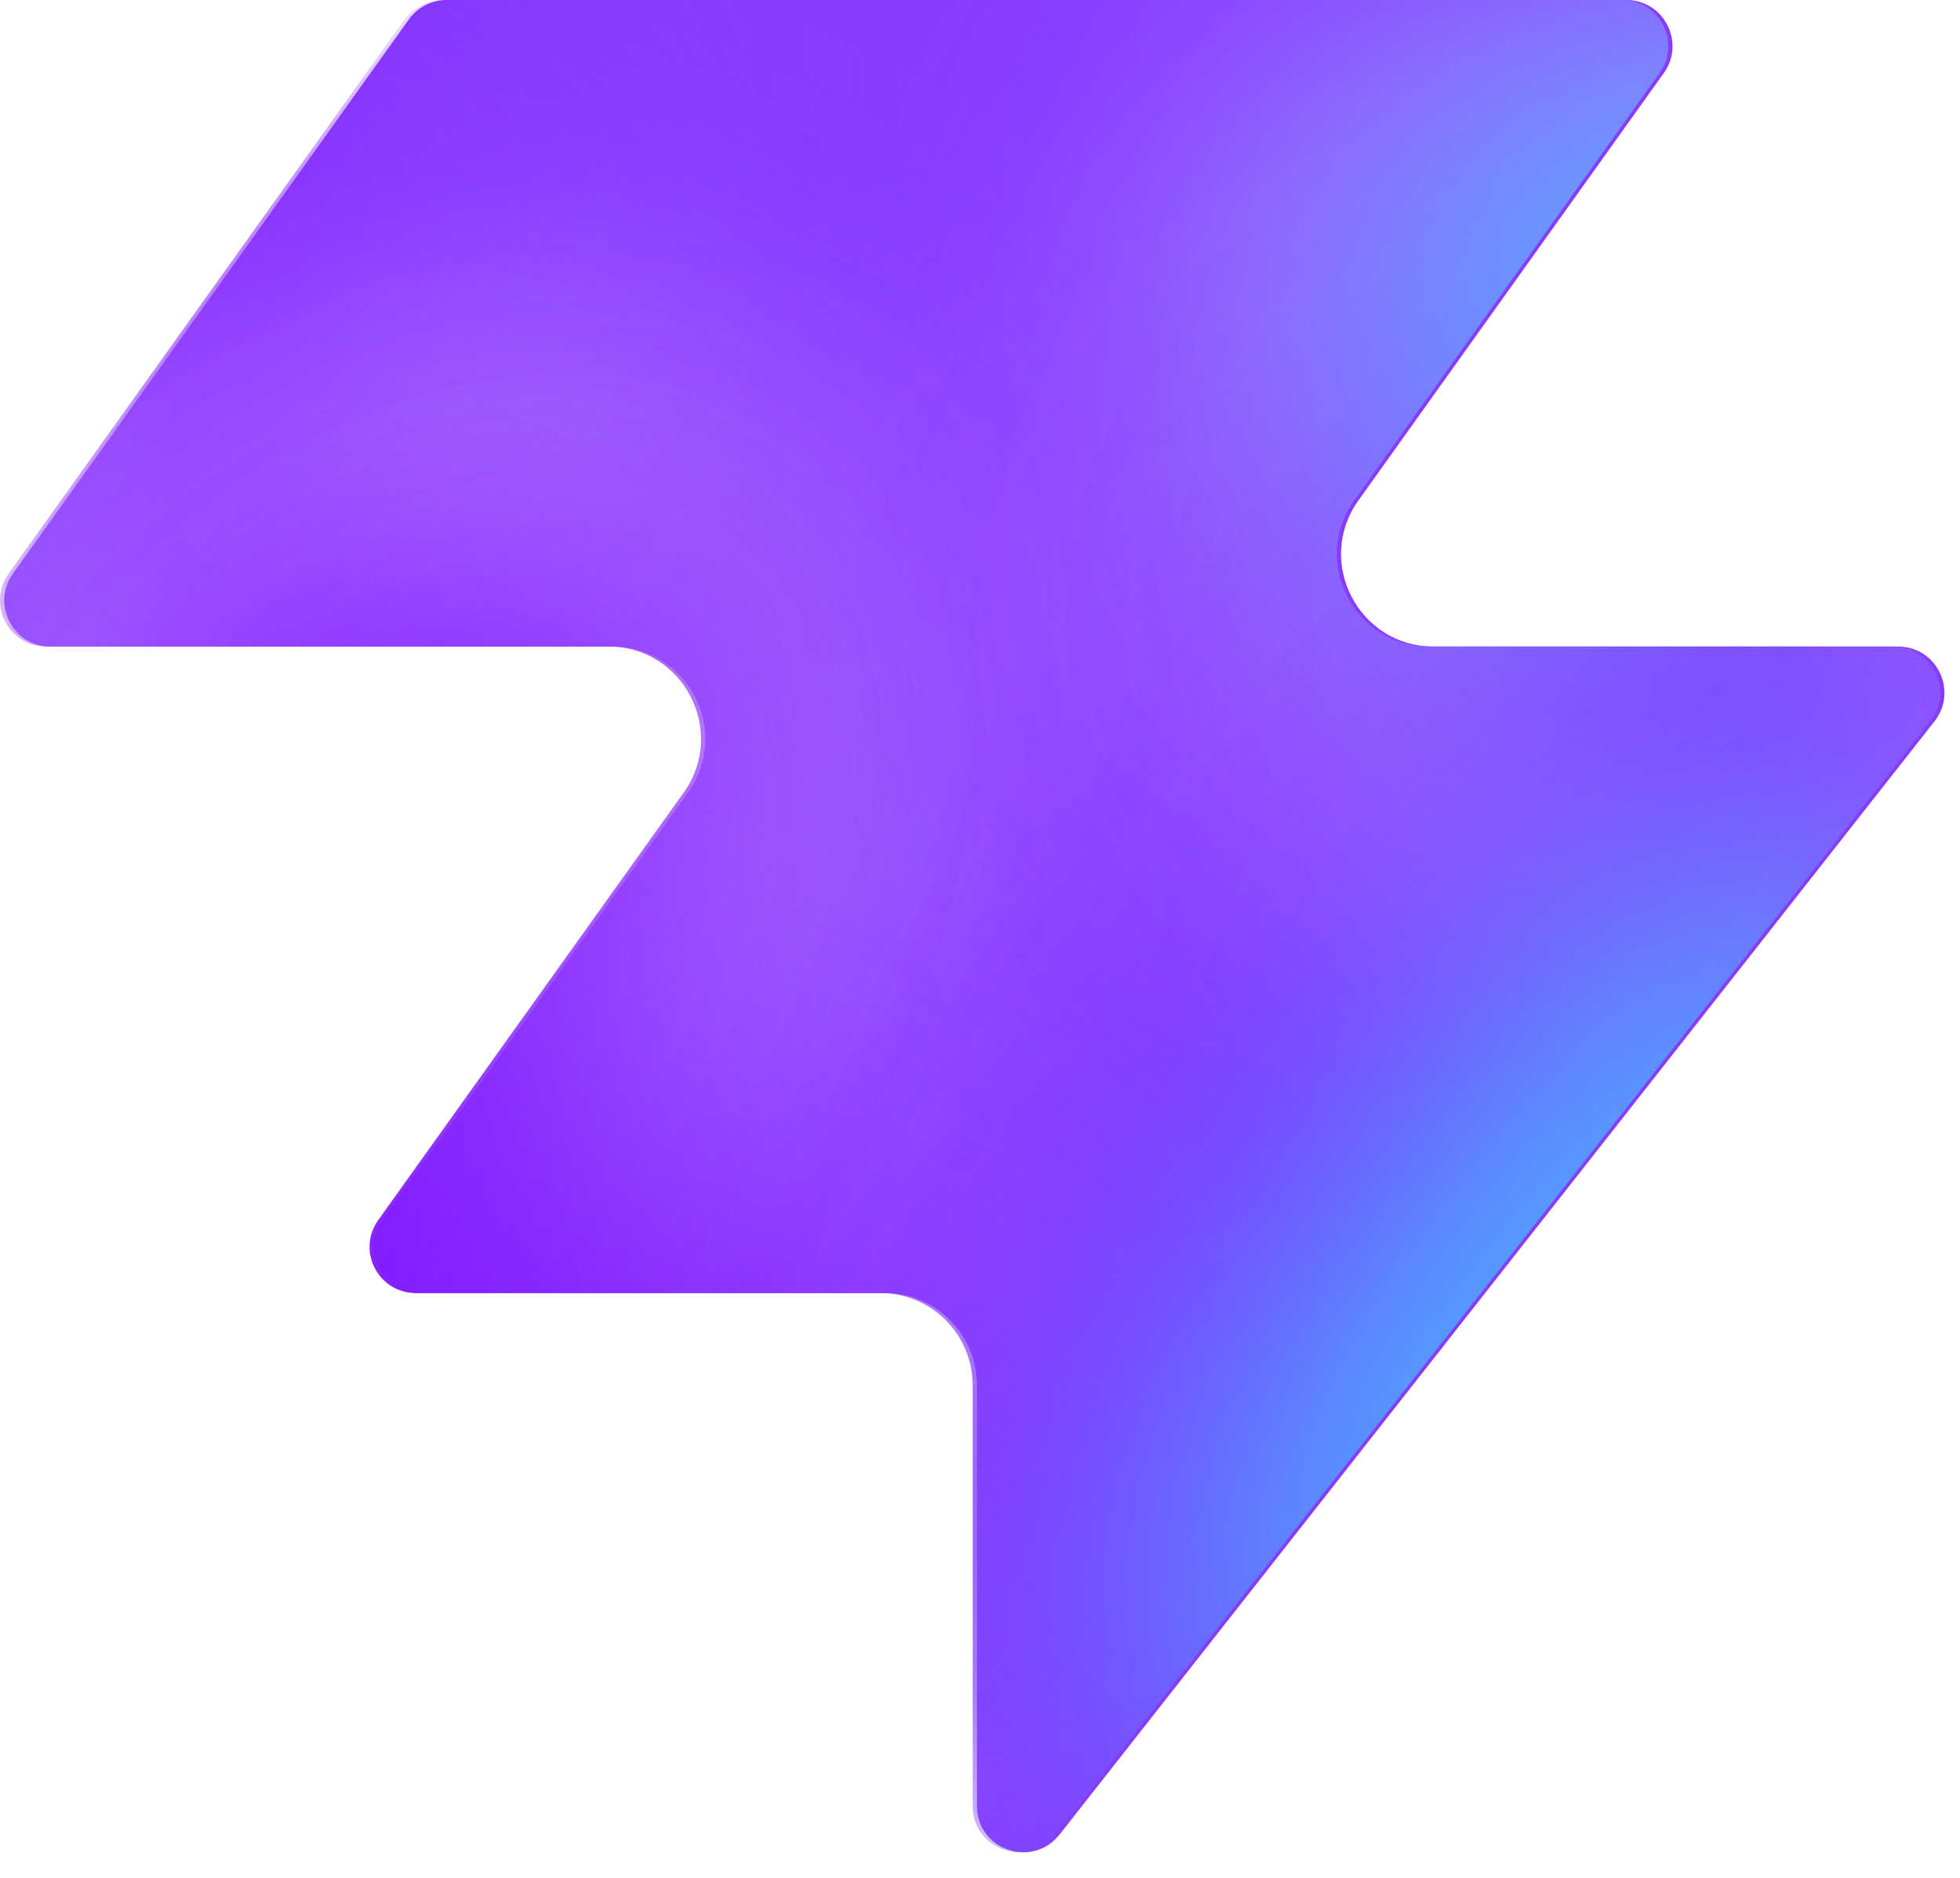
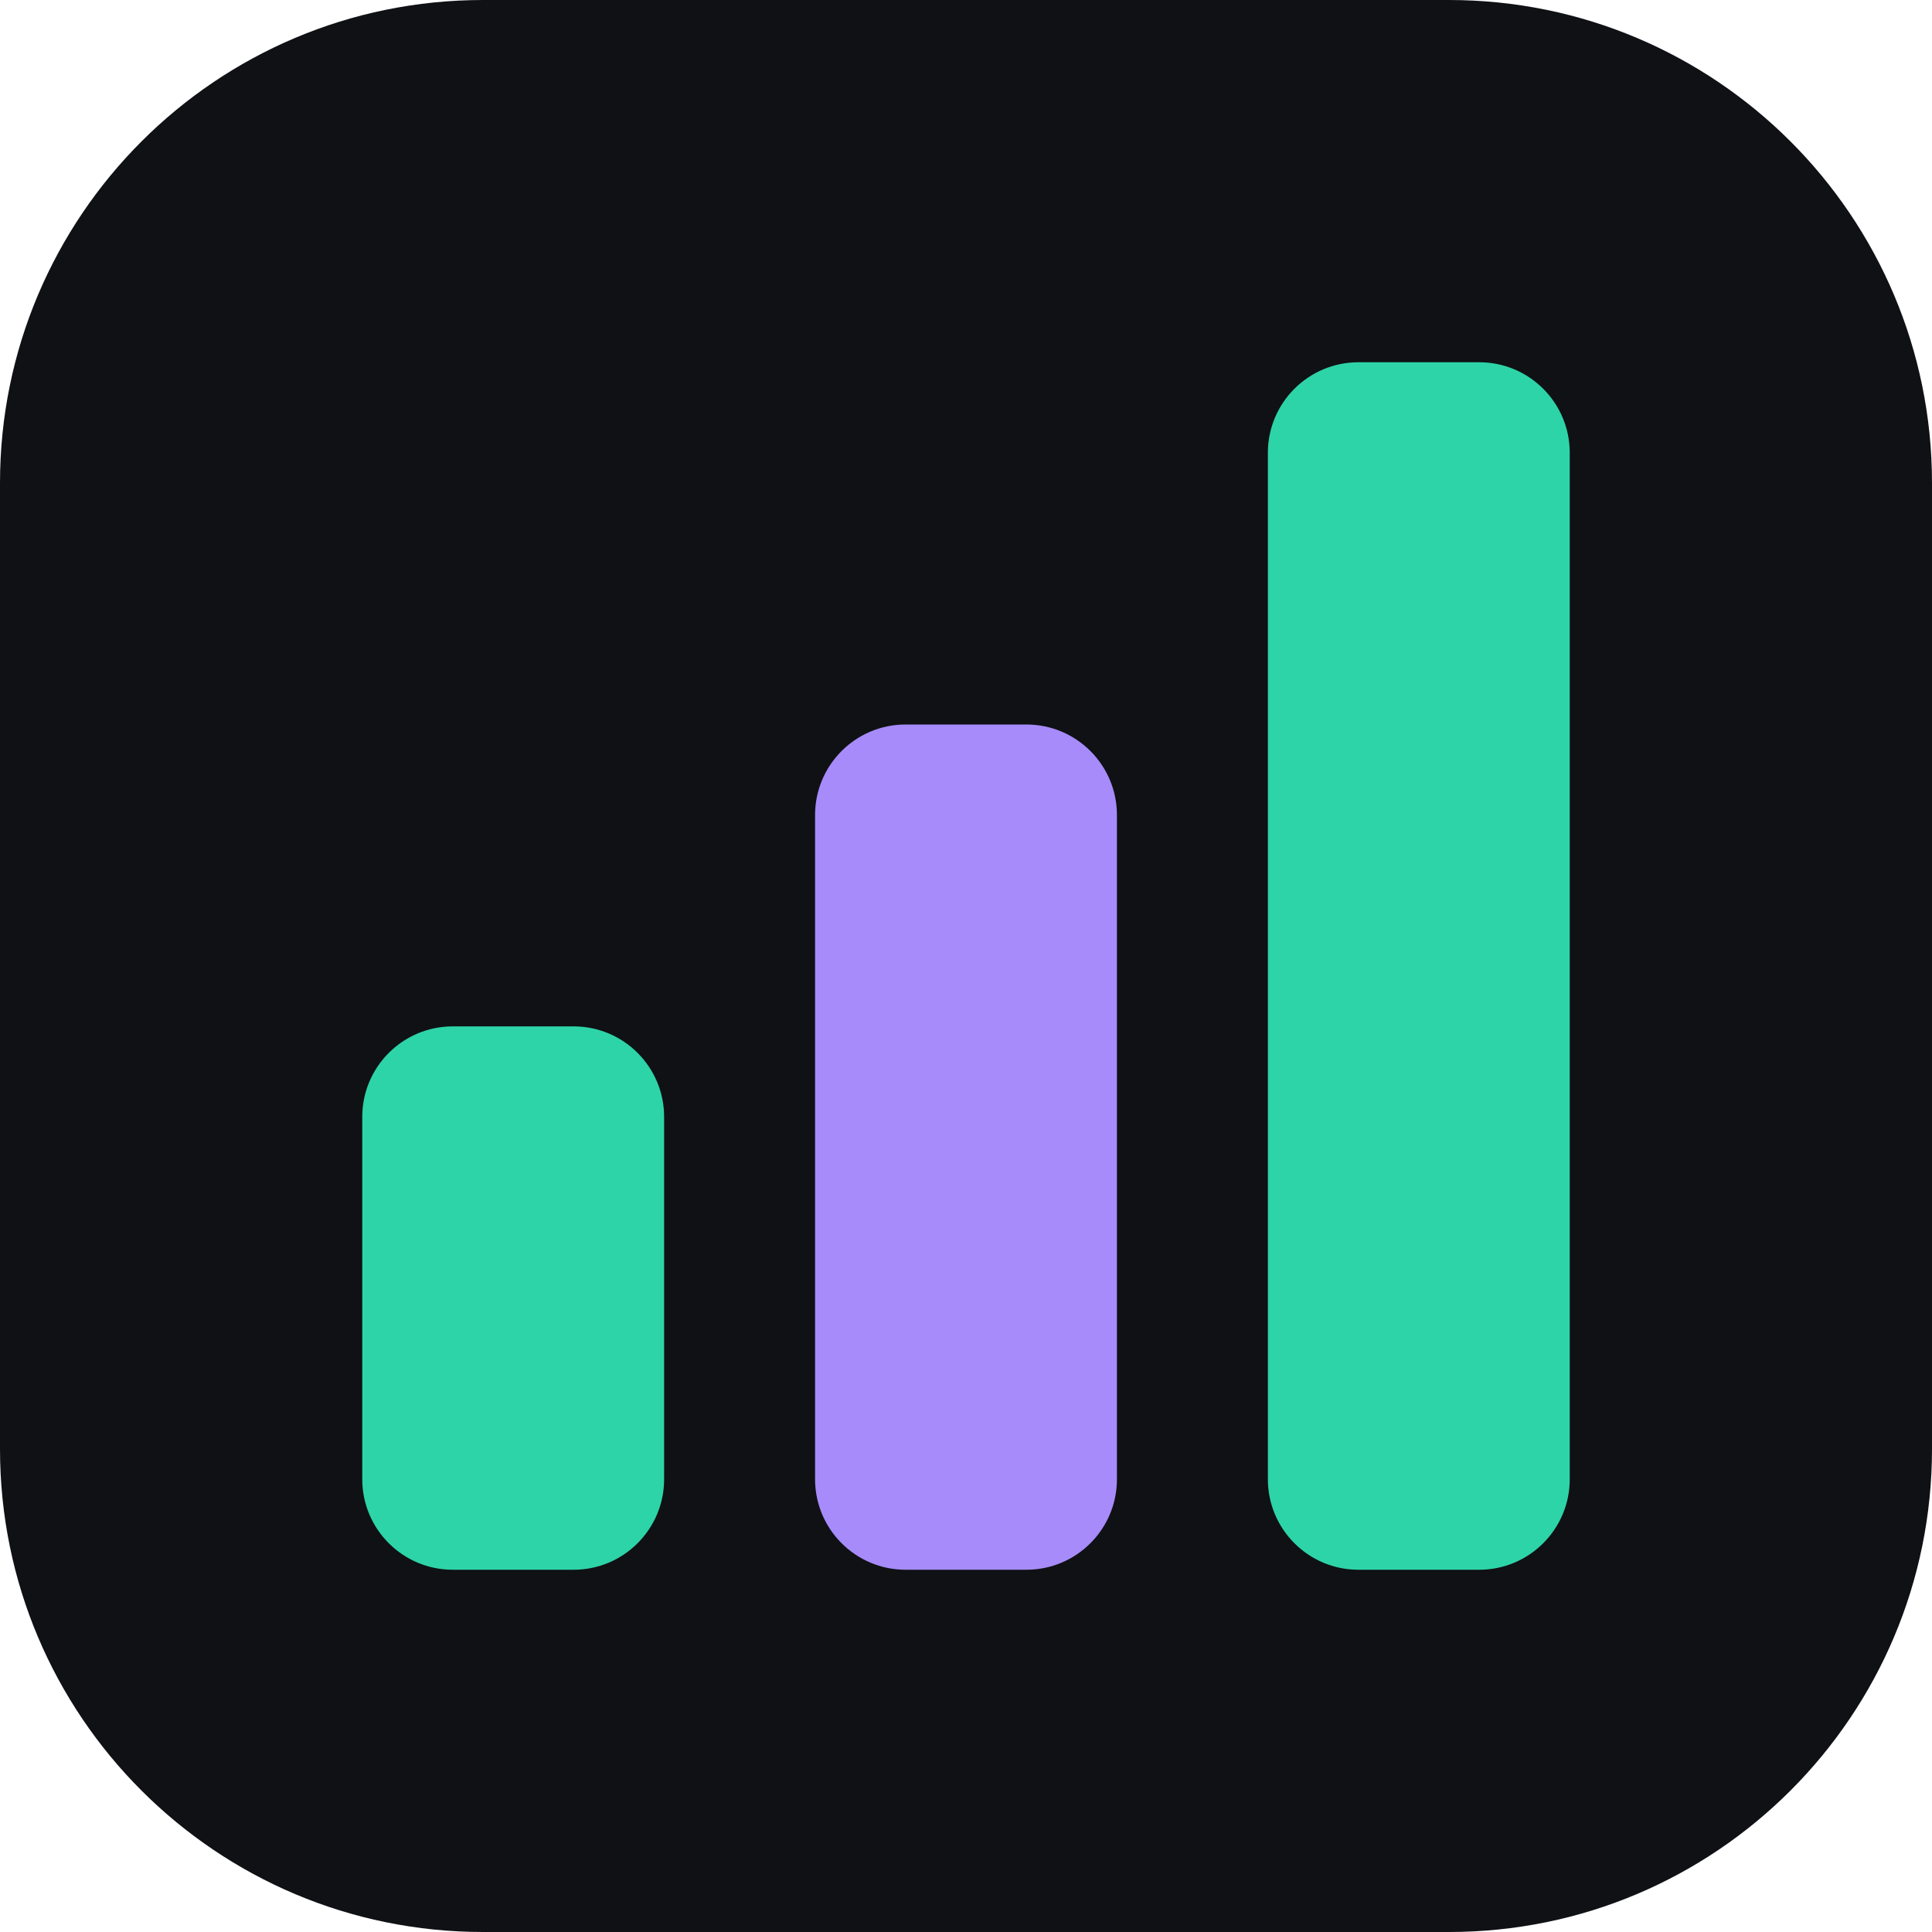
- <svg xmlns="http://www.w3.org/2000/svg" width="48" height="46" fill="none" viewBox="0 0 48 46">
-   <path fill="#863bff" d="M25.946 44.938c-.664.845-2.021.375-2.021-.698V33.937a2.26 2.26 0 0 0-2.262-2.262H10.287c-.92 0-1.456-1.04-.92-1.788l7.48-10.471c1.07-1.497 0-3.578-1.842-3.578H1.237c-.92 0-1.456-1.04-.92-1.788L10.013.474c.214-.297.556-.474.92-.474h28.894c.92 0 1.456 1.04.92 1.788l-7.48 10.471c-1.07 1.498 0 3.579 1.842 3.579h11.377c.943 0 1.473 1.088.89 1.83L25.947 44.94z" style="fill:#863bff;fill:color(display-p3 .525 .23 1);fill-opacity:1" />
-   <mask id="a" width="48" height="46" x="0" y="0" maskUnits="userSpaceOnUse" style="mask-type:alpha">
-     <path fill="#000" d="M25.842 44.938c-.664.844-2.021.375-2.021-.698V33.937a2.26 2.26 0 0 0-2.262-2.262H10.183c-.92 0-1.456-1.04-.92-1.788l7.48-10.471c1.07-1.498 0-3.579-1.842-3.579H1.133c-.92 0-1.456-1.04-.92-1.787L9.91.473c.214-.297.556-.474.92-.474h28.894c.92 0 1.456 1.04.92 1.788l-7.48 10.471c-1.07 1.498 0 3.578 1.842 3.578h11.377c.943 0 1.473 1.088.89 1.832L25.843 44.94z" style="fill:#000;fill-opacity:1" />
-   </mask>
-   <g mask="url(#a)">
-     <g filter="url(#b)">
-       <ellipse cx="5.508" cy="14.704" fill="#ede6ff" rx="5.508" ry="14.704" style="fill:#ede6ff;fill:color(display-p3 .927 .903 1);fill-opacity:1" transform="matrix(.00324 1 1 -.00324 -4.47 31.516)" />
-     </g>
-     <g filter="url(#c)">
-       <ellipse cx="10.399" cy="29.851" fill="#ede6ff" rx="10.399" ry="29.851" style="fill:#ede6ff;fill:color(display-p3 .927 .903 1);fill-opacity:1" transform="matrix(.00324 1 1 -.00324 -39.328 7.883)" />
-     </g>
-     <g filter="url(#d)">
-       <ellipse cx="5.508" cy="30.487" fill="#7e14ff" rx="5.508" ry="30.487" style="fill:#7e14ff;fill:color(display-p3 .492 .077 1);fill-opacity:1" transform="rotate(89.814 -25.913 -14.639)scale(1 -1)" />
-     </g>
-     <g filter="url(#e)">
-       <ellipse cx="5.508" cy="30.599" fill="#7e14ff" rx="5.508" ry="30.599" style="fill:#7e14ff;fill:color(display-p3 .492 .077 1);fill-opacity:1" transform="rotate(89.814 -32.644 -3.334)scale(1 -1)" />
-     </g>
-     <g filter="url(#f)">
-       <ellipse cx="5.508" cy="30.599" fill="#7e14ff" rx="5.508" ry="30.599" style="fill:#7e14ff;fill:color(display-p3 .492 .077 1);fill-opacity:1" transform="matrix(.00324 1 1 -.00324 -34.34 30.47)" />
-     </g>
-     <g filter="url(#g)">
-       <ellipse cx="14.072" cy="22.078" fill="#ede6ff" rx="14.072" ry="22.078" style="fill:#ede6ff;fill:color(display-p3 .927 .903 1);fill-opacity:1" transform="rotate(93.35 24.506 48.493)scale(-1 1)" />
-     </g>
-     <g filter="url(#h)">
-       <ellipse cx="3.47" cy="21.501" fill="#7e14ff" rx="3.47" ry="21.501" style="fill:#7e14ff;fill:color(display-p3 .492 .077 1);fill-opacity:1" transform="rotate(89.009 28.708 47.59)scale(-1 1)" />
-     </g>
-     <g filter="url(#i)">
-       <ellipse cx="3.47" cy="21.501" fill="#7e14ff" rx="3.47" ry="21.501" style="fill:#7e14ff;fill:color(display-p3 .492 .077 1);fill-opacity:1" transform="rotate(89.009 28.708 47.59)scale(-1 1)" />
-     </g>
-     <g filter="url(#j)">
-       <ellipse cx=".387" cy="8.972" fill="#7e14ff" rx="4.407" ry="29.108" style="fill:#7e14ff;fill:color(display-p3 .492 .077 1);fill-opacity:1" transform="rotate(39.51 .387 8.972)" />
-     </g>
-     <g filter="url(#k)">
-       <ellipse cx="47.523" cy="-6.092" fill="#7e14ff" rx="4.407" ry="29.108" style="fill:#7e14ff;fill:color(display-p3 .492 .077 1);fill-opacity:1" transform="rotate(37.892 47.523 -6.092)" />
-     </g>
-     <g filter="url(#l)">
-       <ellipse cx="41.412" cy="6.333" fill="#47bfff" rx="5.971" ry="9.665" style="fill:#47bfff;fill:color(display-p3 .28 .748 1);fill-opacity:1" transform="rotate(37.892 41.412 6.333)" />
-     </g>
-     <g filter="url(#m)">
-       <ellipse cx="-1.879" cy="38.332" fill="#7e14ff" rx="4.407" ry="29.108" style="fill:#7e14ff;fill:color(display-p3 .492 .077 1);fill-opacity:1" transform="rotate(37.892 -1.88 38.332)" />
-     </g>
-     <g filter="url(#n)">
-       <ellipse cx="-1.879" cy="38.332" fill="#7e14ff" rx="4.407" ry="29.108" style="fill:#7e14ff;fill:color(display-p3 .492 .077 1);fill-opacity:1" transform="rotate(37.892 -1.88 38.332)" />
-     </g>
-     <g filter="url(#o)">
-       <ellipse cx="35.651" cy="29.907" fill="#7e14ff" rx="4.407" ry="29.108" style="fill:#7e14ff;fill:color(display-p3 .492 .077 1);fill-opacity:1" transform="rotate(37.892 35.651 29.907)" />
-     </g>
-     <g filter="url(#p)">
-       <ellipse cx="38.418" cy="32.4" fill="#47bfff" rx="5.971" ry="15.297" style="fill:#47bfff;fill:color(display-p3 .28 .748 1);fill-opacity:1" transform="rotate(37.892 38.418 32.4)" />
-     </g>
-   </g>
-   <defs>
-     <filter id="b" width="60.045" height="41.654" x="-19.77" y="16.149" color-interpolation-filters="sRGB" filterUnits="userSpaceOnUse">
-       <feFlood flood-opacity="0" result="BackgroundImageFix" />
-       <feBlend in="SourceGraphic" in2="BackgroundImageFix" result="shape" />
-       <feGaussianBlur result="effect1_foregroundBlur_2002_17158" stdDeviation="7.659" />
-     </filter>
-     <filter id="c" width="90.34" height="51.437" x="-54.613" y="-7.533" color-interpolation-filters="sRGB" filterUnits="userSpaceOnUse">
-       <feFlood flood-opacity="0" result="BackgroundImageFix" />
-       <feBlend in="SourceGraphic" in2="BackgroundImageFix" result="shape" />
-       <feGaussianBlur result="effect1_foregroundBlur_2002_17158" stdDeviation="7.659" />
-     </filter>
-     <filter id="d" width="79.355" height="29.4" x="-49.64" y="2.03" color-interpolation-filters="sRGB" filterUnits="userSpaceOnUse">
-       <feFlood flood-opacity="0" result="BackgroundImageFix" />
-       <feBlend in="SourceGraphic" in2="BackgroundImageFix" result="shape" />
-       <feGaussianBlur result="effect1_foregroundBlur_2002_17158" stdDeviation="4.596" />
-     </filter>
-     <filter id="e" width="79.579" height="29.4" x="-45.045" y="20.029" color-interpolation-filters="sRGB" filterUnits="userSpaceOnUse">
-       <feFlood flood-opacity="0" result="BackgroundImageFix" />
-       <feBlend in="SourceGraphic" in2="BackgroundImageFix" result="shape" />
-       <feGaussianBlur result="effect1_foregroundBlur_2002_17158" stdDeviation="4.596" />
-     </filter>
-     <filter id="f" width="79.579" height="29.4" x="-43.513" y="21.178" color-interpolation-filters="sRGB" filterUnits="userSpaceOnUse">
-       <feFlood flood-opacity="0" result="BackgroundImageFix" />
-       <feBlend in="SourceGraphic" in2="BackgroundImageFix" result="shape" />
-       <feGaussianBlur result="effect1_foregroundBlur_2002_17158" stdDeviation="4.596" />
-     </filter>
-     <filter id="g" width="74.749" height="58.852" x="15.756" y="-17.901" color-interpolation-filters="sRGB" filterUnits="userSpaceOnUse">
-       <feFlood flood-opacity="0" result="BackgroundImageFix" />
-       <feBlend in="SourceGraphic" in2="BackgroundImageFix" result="shape" />
-       <feGaussianBlur result="effect1_foregroundBlur_2002_17158" stdDeviation="7.659" />
-     </filter>
-     <filter id="h" width="61.377" height="25.362" x="23.548" y="2.284" color-interpolation-filters="sRGB" filterUnits="userSpaceOnUse">
-       <feFlood flood-opacity="0" result="BackgroundImageFix" />
-       <feBlend in="SourceGraphic" in2="BackgroundImageFix" result="shape" />
-       <feGaussianBlur result="effect1_foregroundBlur_2002_17158" stdDeviation="4.596" />
-     </filter>
-     <filter id="i" width="61.377" height="25.362" x="23.548" y="2.284" color-interpolation-filters="sRGB" filterUnits="userSpaceOnUse">
-       <feFlood flood-opacity="0" result="BackgroundImageFix" />
-       <feBlend in="SourceGraphic" in2="BackgroundImageFix" result="shape" />
-       <feGaussianBlur result="effect1_foregroundBlur_2002_17158" stdDeviation="4.596" />
-     </filter>
-     <filter id="j" width="56.045" height="63.649" x="-27.636" y="-22.853" color-interpolation-filters="sRGB" filterUnits="userSpaceOnUse">
-       <feFlood flood-opacity="0" result="BackgroundImageFix" />
-       <feBlend in="SourceGraphic" in2="BackgroundImageFix" result="shape" />
-       <feGaussianBlur result="effect1_foregroundBlur_2002_17158" stdDeviation="4.596" />
-     </filter>
-     <filter id="k" width="54.814" height="64.646" x="20.116" y="-38.415" color-interpolation-filters="sRGB" filterUnits="userSpaceOnUse">
-       <feFlood flood-opacity="0" result="BackgroundImageFix" />
-       <feBlend in="SourceGraphic" in2="BackgroundImageFix" result="shape" />
-       <feGaussianBlur result="effect1_foregroundBlur_2002_17158" stdDeviation="4.596" />
-     </filter>
-     <filter id="l" width="33.541" height="35.313" x="24.641" y="-11.323" color-interpolation-filters="sRGB" filterUnits="userSpaceOnUse">
-       <feFlood flood-opacity="0" result="BackgroundImageFix" />
-       <feBlend in="SourceGraphic" in2="BackgroundImageFix" result="shape" />
-       <feGaussianBlur result="effect1_foregroundBlur_2002_17158" stdDeviation="4.596" />
-     </filter>
-     <filter id="m" width="54.814" height="64.646" x="-29.286" y="6.009" color-interpolation-filters="sRGB" filterUnits="userSpaceOnUse">
-       <feFlood flood-opacity="0" result="BackgroundImageFix" />
-       <feBlend in="SourceGraphic" in2="BackgroundImageFix" result="shape" />
-       <feGaussianBlur result="effect1_foregroundBlur_2002_17158" stdDeviation="4.596" />
-     </filter>
-     <filter id="n" width="54.814" height="64.646" x="-29.286" y="6.009" color-interpolation-filters="sRGB" filterUnits="userSpaceOnUse">
-       <feFlood flood-opacity="0" result="BackgroundImageFix" />
-       <feBlend in="SourceGraphic" in2="BackgroundImageFix" result="shape" />
-       <feGaussianBlur result="effect1_foregroundBlur_2002_17158" stdDeviation="4.596" />
-     </filter>
-     <filter id="o" width="54.814" height="64.646" x="8.244" y="-2.416" color-interpolation-filters="sRGB" filterUnits="userSpaceOnUse">
-       <feFlood flood-opacity="0" result="BackgroundImageFix" />
-       <feBlend in="SourceGraphic" in2="BackgroundImageFix" result="shape" />
-       <feGaussianBlur result="effect1_foregroundBlur_2002_17158" stdDeviation="4.596" />
-     </filter>
-     <filter id="p" width="39.409" height="43.623" x="18.713" y="10.588" color-interpolation-filters="sRGB" filterUnits="userSpaceOnUse">
-       <feFlood flood-opacity="0" result="BackgroundImageFix" />
-       <feBlend in="SourceGraphic" in2="BackgroundImageFix" result="shape" />
-       <feGaussianBlur result="effect1_foregroundBlur_2002_17158" stdDeviation="4.596" />
-     </filter>
-   </defs>
+ <svg xmlns="http://www.w3.org/2000/svg" viewBox="0 0 32 32">
+   <rect width="32" height="32" rx="8" fill="#0F1115" />
+   <rect x="6" y="17" width="5" height="9" rx="1.5" fill="#2DD4A7" />
+   <rect x="13.5" y="12" width="5" height="14" rx="1.5" fill="#A78BFA" />
+   <rect x="21" y="6" width="5" height="20" rx="1.5" fill="#2DD4A7" />
</svg>
